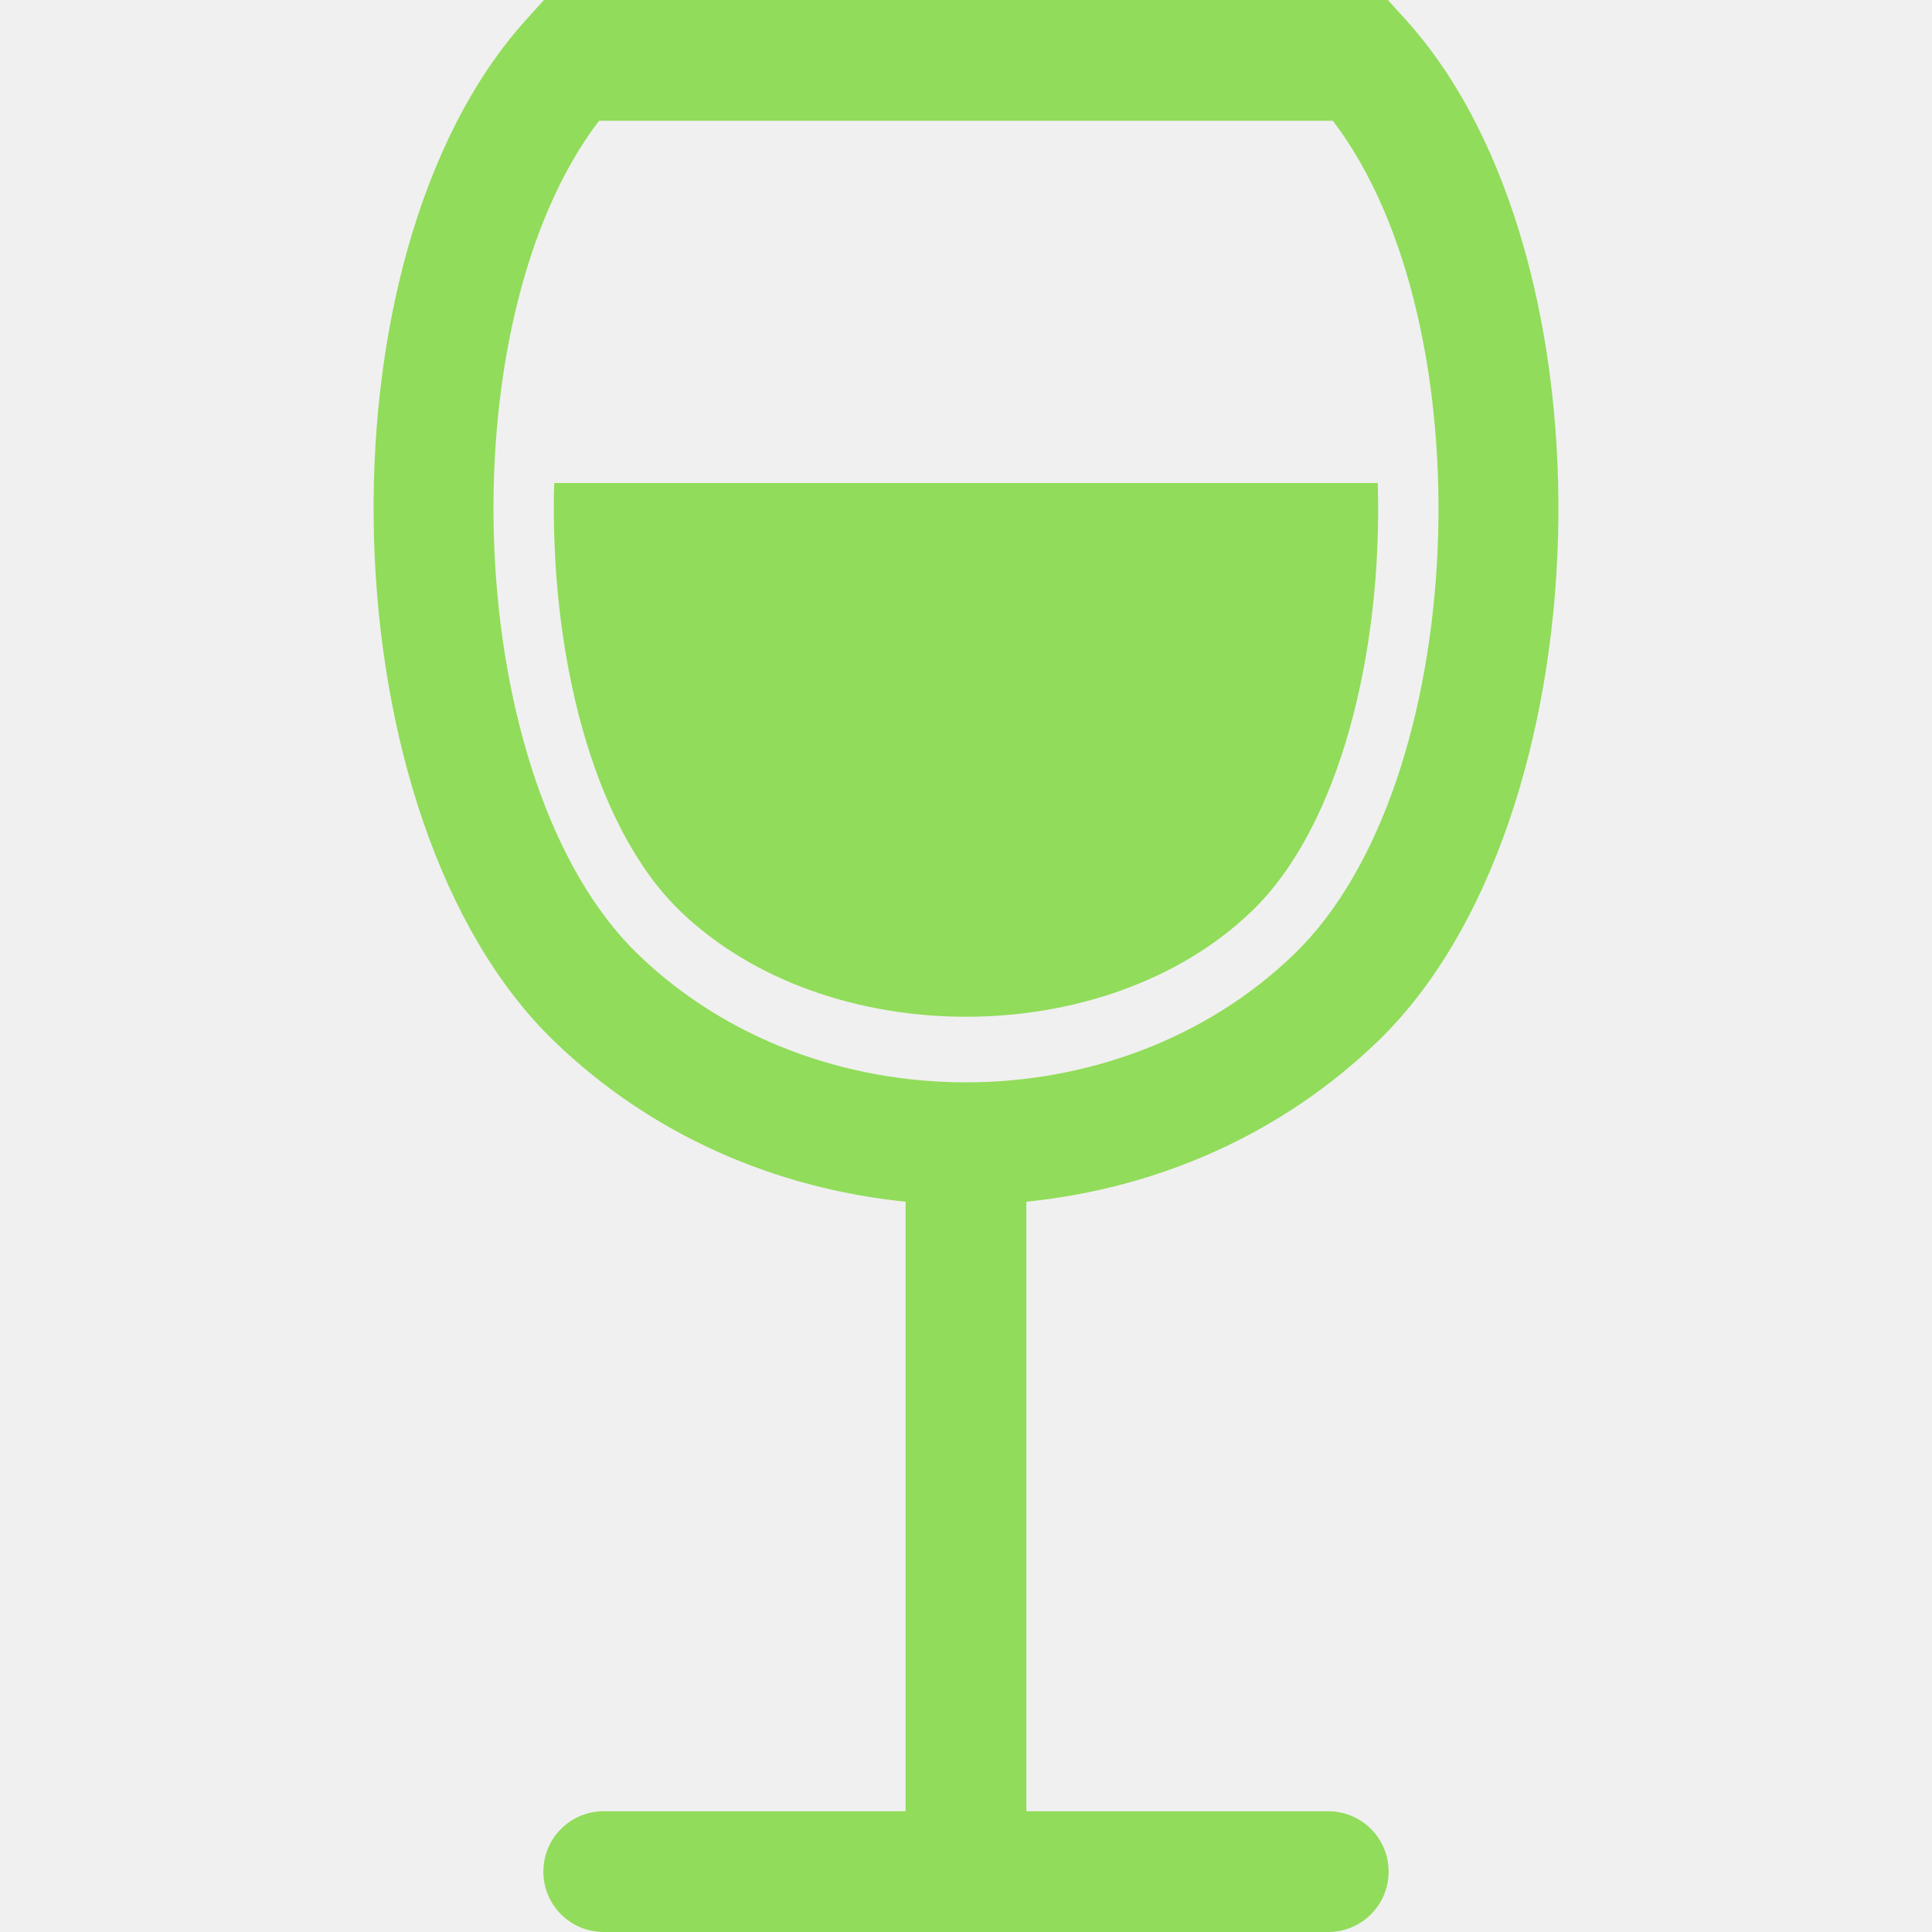
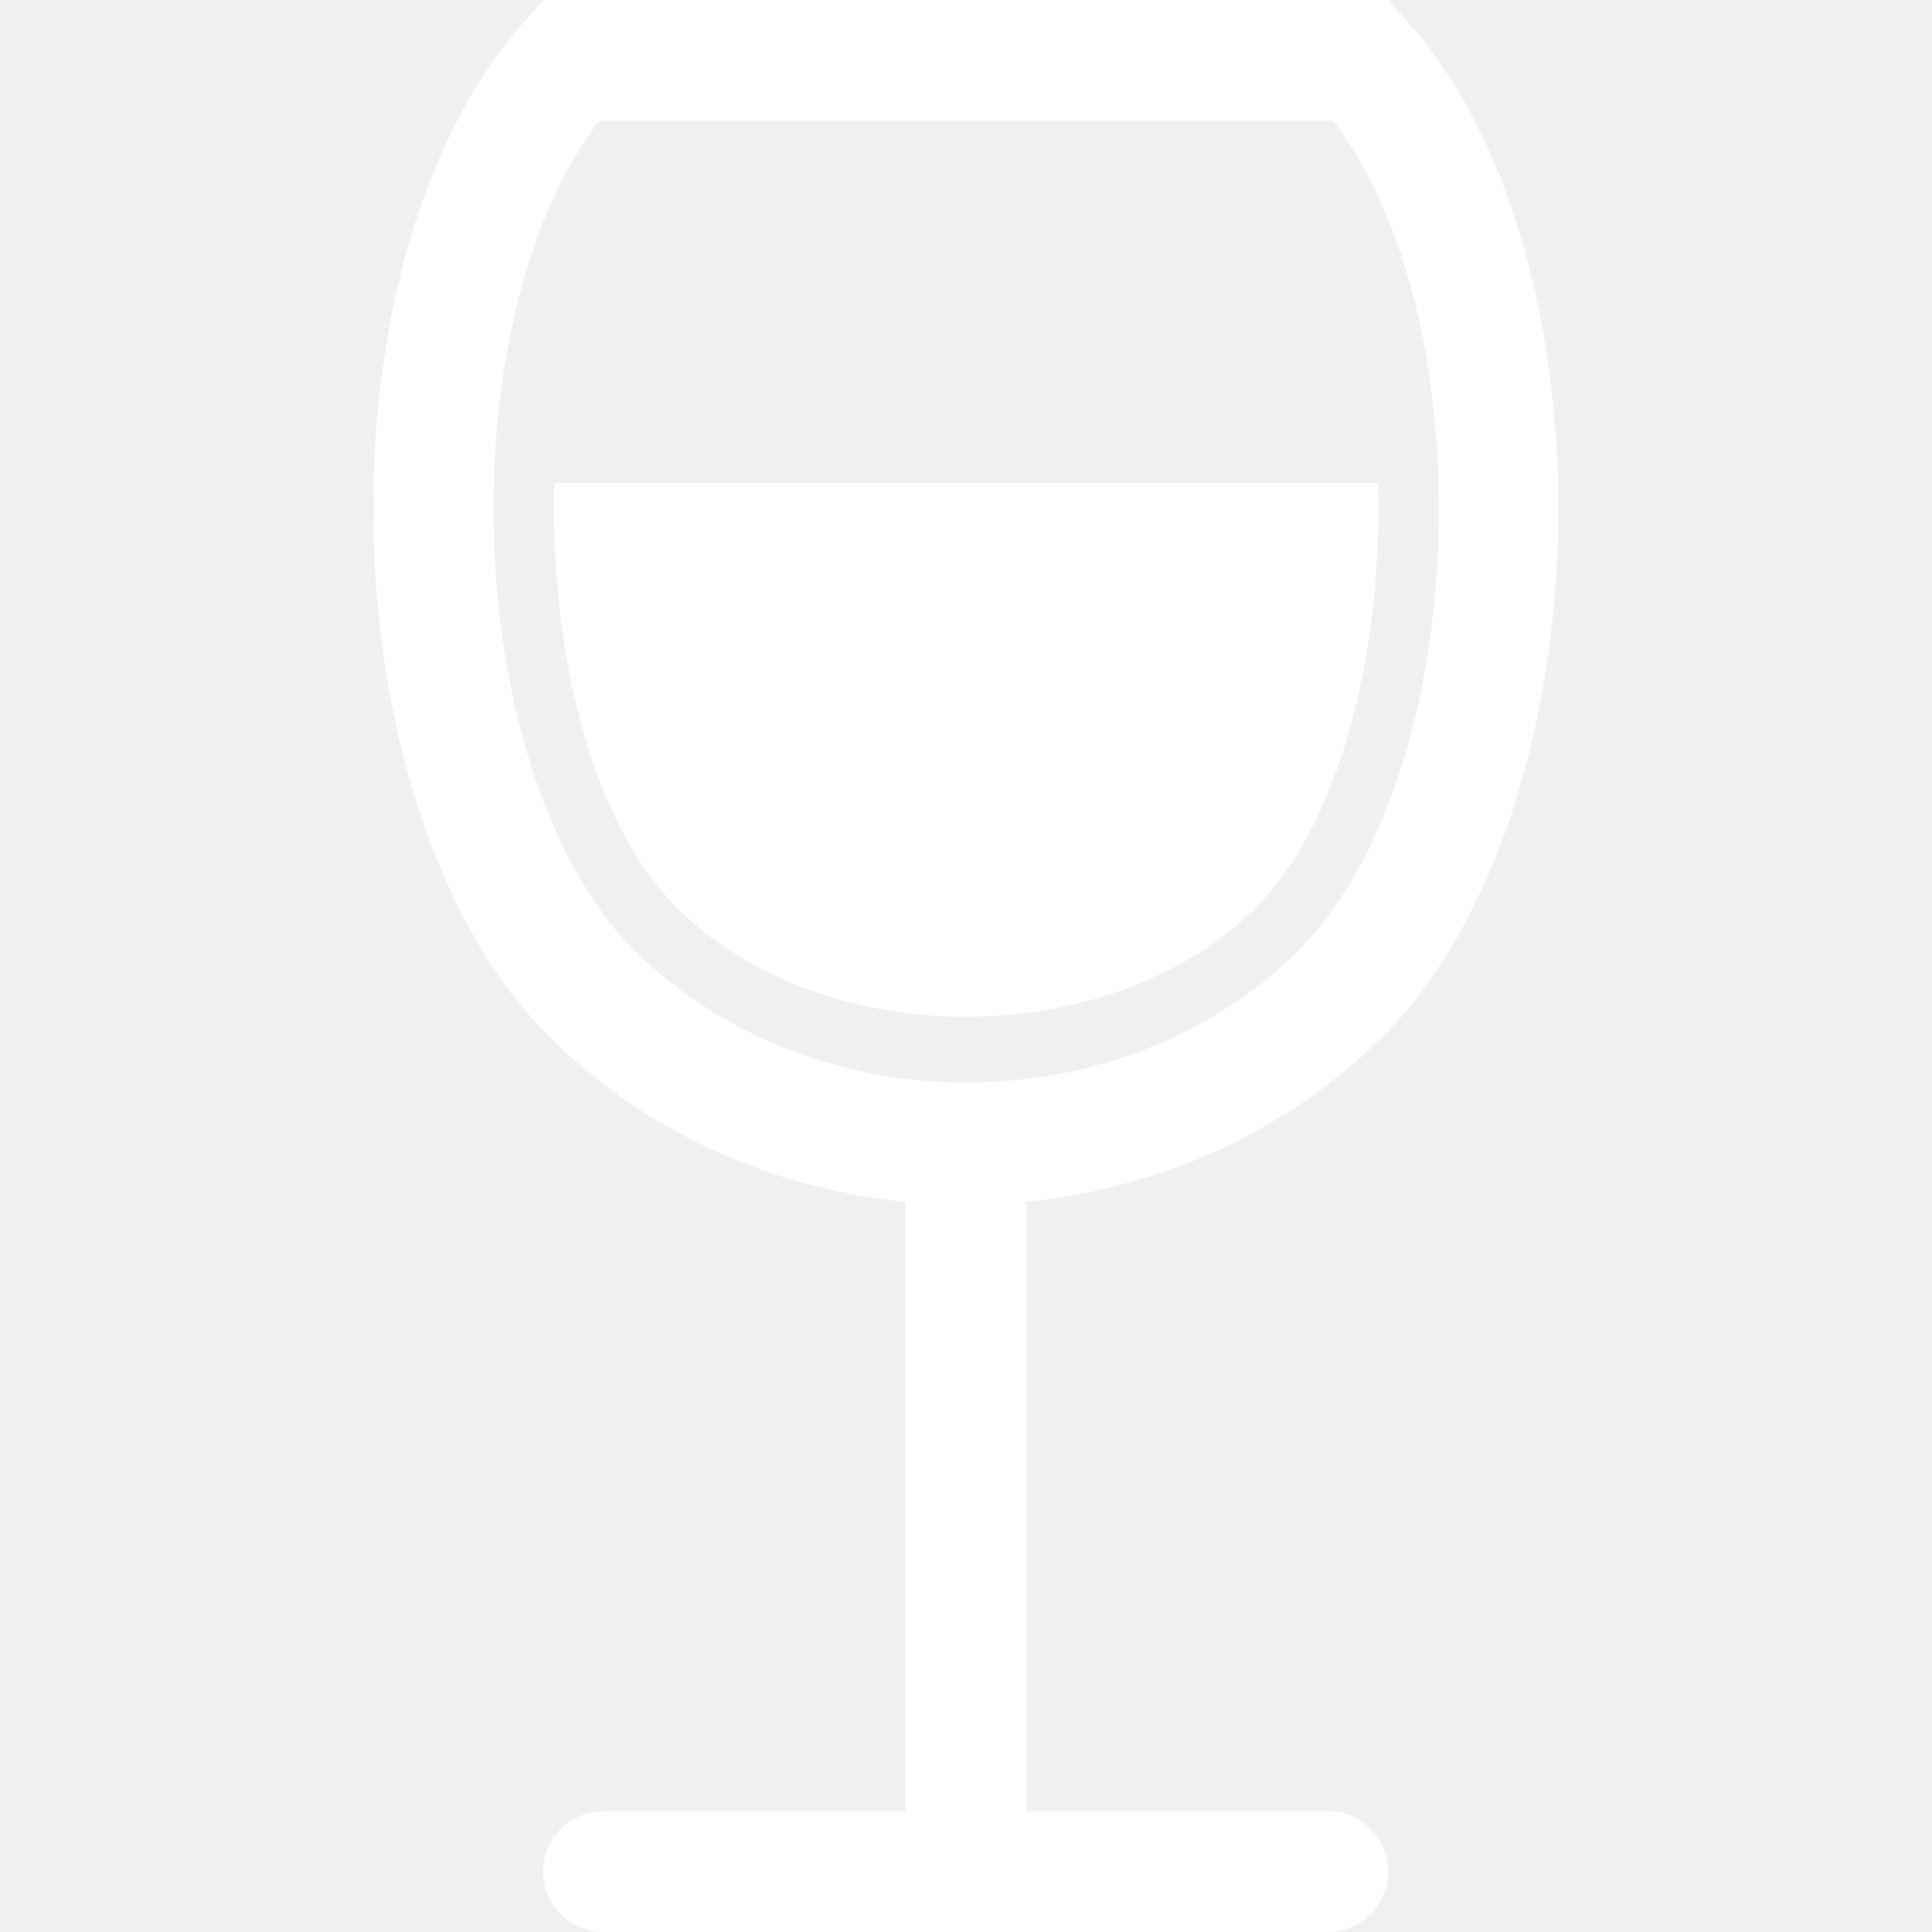
- <svg xmlns="http://www.w3.org/2000/svg" version="1.1" id="Capa_1" x="0px" y="0px" width="512px" height="512px" viewBox="0 0 512 512" style="enable-background:new 0 0 512 512;" xml:space="preserve">
+ <svg xmlns="http://www.w3.org/2000/svg" version="1.1" id="Capa_1" x="0px" y="0px" viewBox="0 0 512 512" style="enable-background:new 0 0 512 512;" xml:space="preserve">
+   <style type="text/css">
+ 	.st0{fill:#FFFFFF;}
+ </style>
  <g>
-     <path d="M351.994,480h-80V318.469c34.938-3.562,67.656-17.906,93.219-42.594c60.313-58.297,64.375-207.5,7.375-270.594L367.807,0   H144.15l-4.766,5.281c-56.984,63.094-52.89,212.312,7.423,270.594c25.531,24.688,58.25,39.031,93.188,42.594V480h-80   c-8.844,0-16,7.156-16,16s7.156,16,16,16h80h32h80c8.844,0,16-7.156,16-16S360.838,480,351.994,480z M158.76,32h194.453   c41.063,53.766,36.406,175.797-10.25,220.859c-46.844,45.266-127.047,45.329-173.906,0.016C122.4,207.797,117.697,85.766,158.76,32   z M180.182,241.375c-23.313-22.531-34.594-68.828-33.313-113.375h218.25c1.312,44.563-9.969,90.844-33.281,113.359   C293.119,278.812,218.916,278.812,180.182,241.375z" fill="#91DC5A" />
+     <path class="st0" d="M352,480h-80V318.5c34.9-3.6,67.7-17.9,93.2-42.6c60.3-58.3,64.4-207.5,7.4-270.6L367.8,0H144.1l-4.8,5.3   c-57,63.1-52.9,212.3,7.4,270.6c25.5,24.7,58.2,39,93.2,42.6V480h-80c-8.8,0-16,7.2-16,16s7.2,16,16,16h80h32h80   c8.8,0,16-7.2,16-16S360.8,480,352,480z M158.8,32h194.5c41.1,53.8,36.4,175.8-10.2,220.9c-46.8,45.3-127,45.3-173.9,0   C122.4,207.8,117.7,85.8,158.8,32z M180.2,241.4c-23.3-22.5-34.6-68.8-33.3-113.4h218.3c1.3,44.6-10,90.8-33.3,113.4   C293.1,278.8,218.9,278.8,180.2,241.4z" />
  </g>
-   <g>
- </g>
-   <g>
- </g>
-   <g>
- </g>
-   <g>
- </g>
-   <g>
- </g>
-   <g>
- </g>
-   <g>
- </g>
-   <g>
- </g>
-   <g>
- </g>
-   <g>
- </g>
-   <g>
- </g>
-   <g>
- </g>
-   <g>
- </g>
-   <g>
- </g>
-   <g>
- </g>
</svg>
